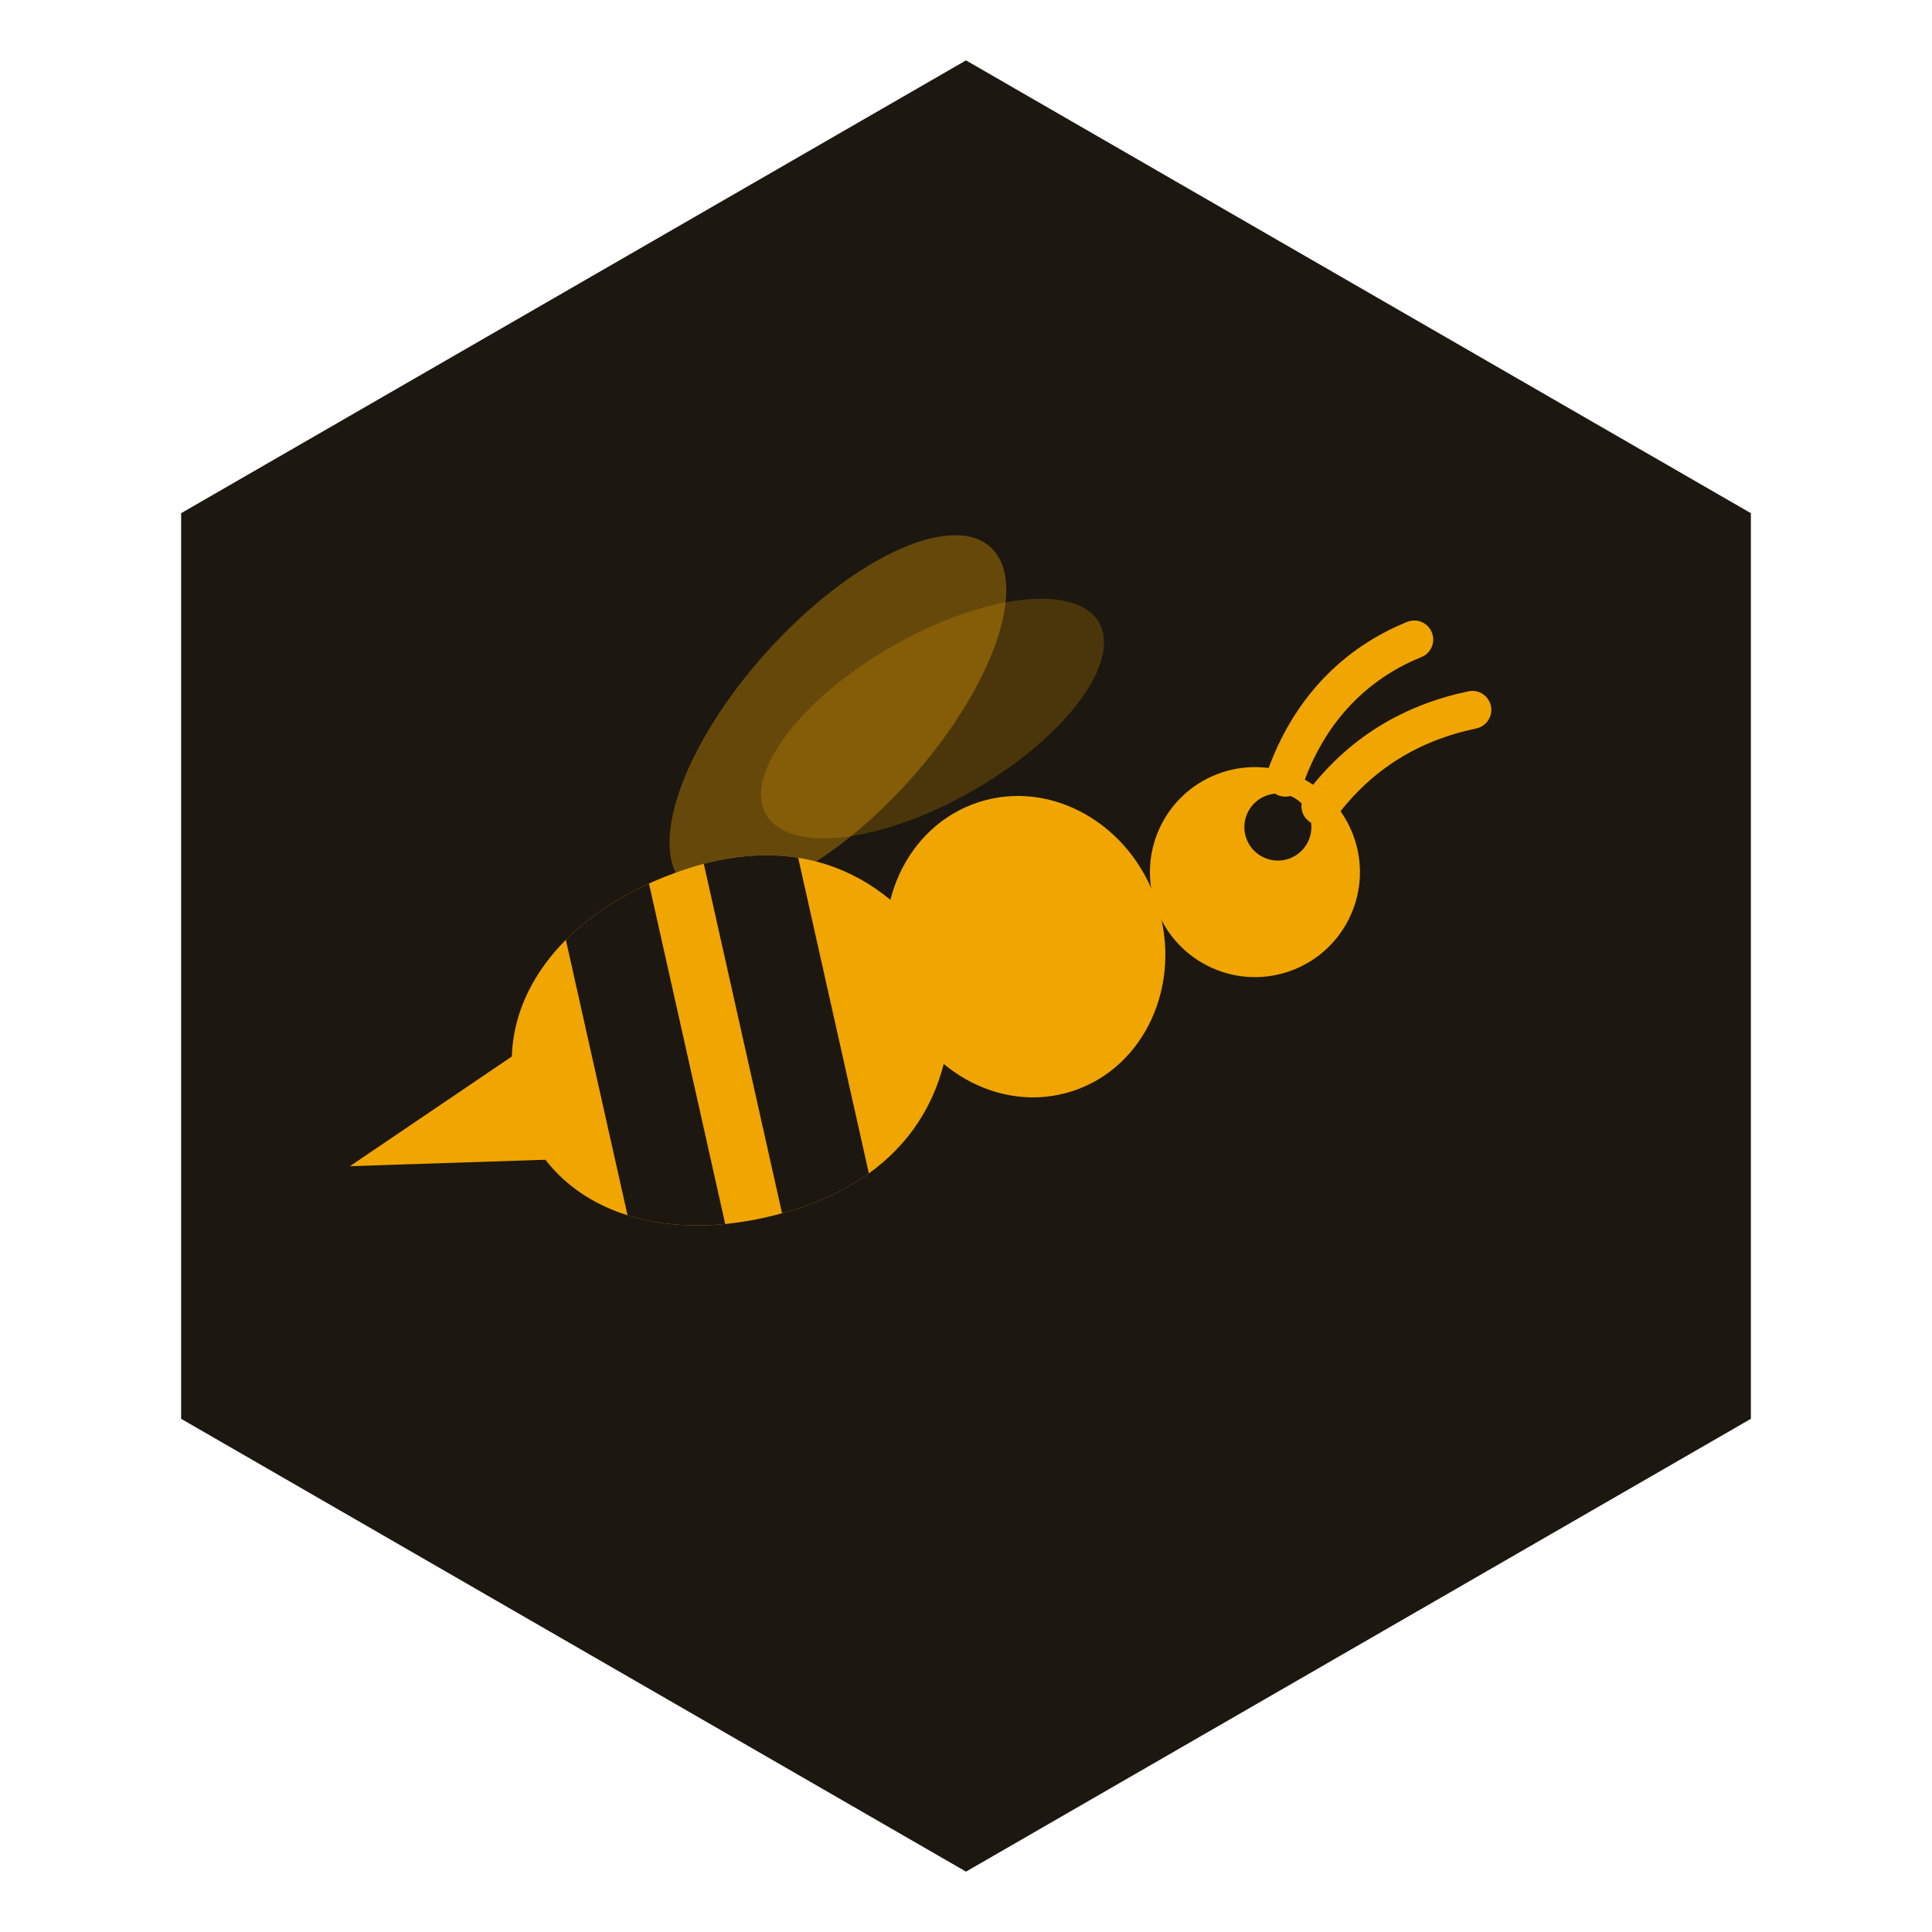
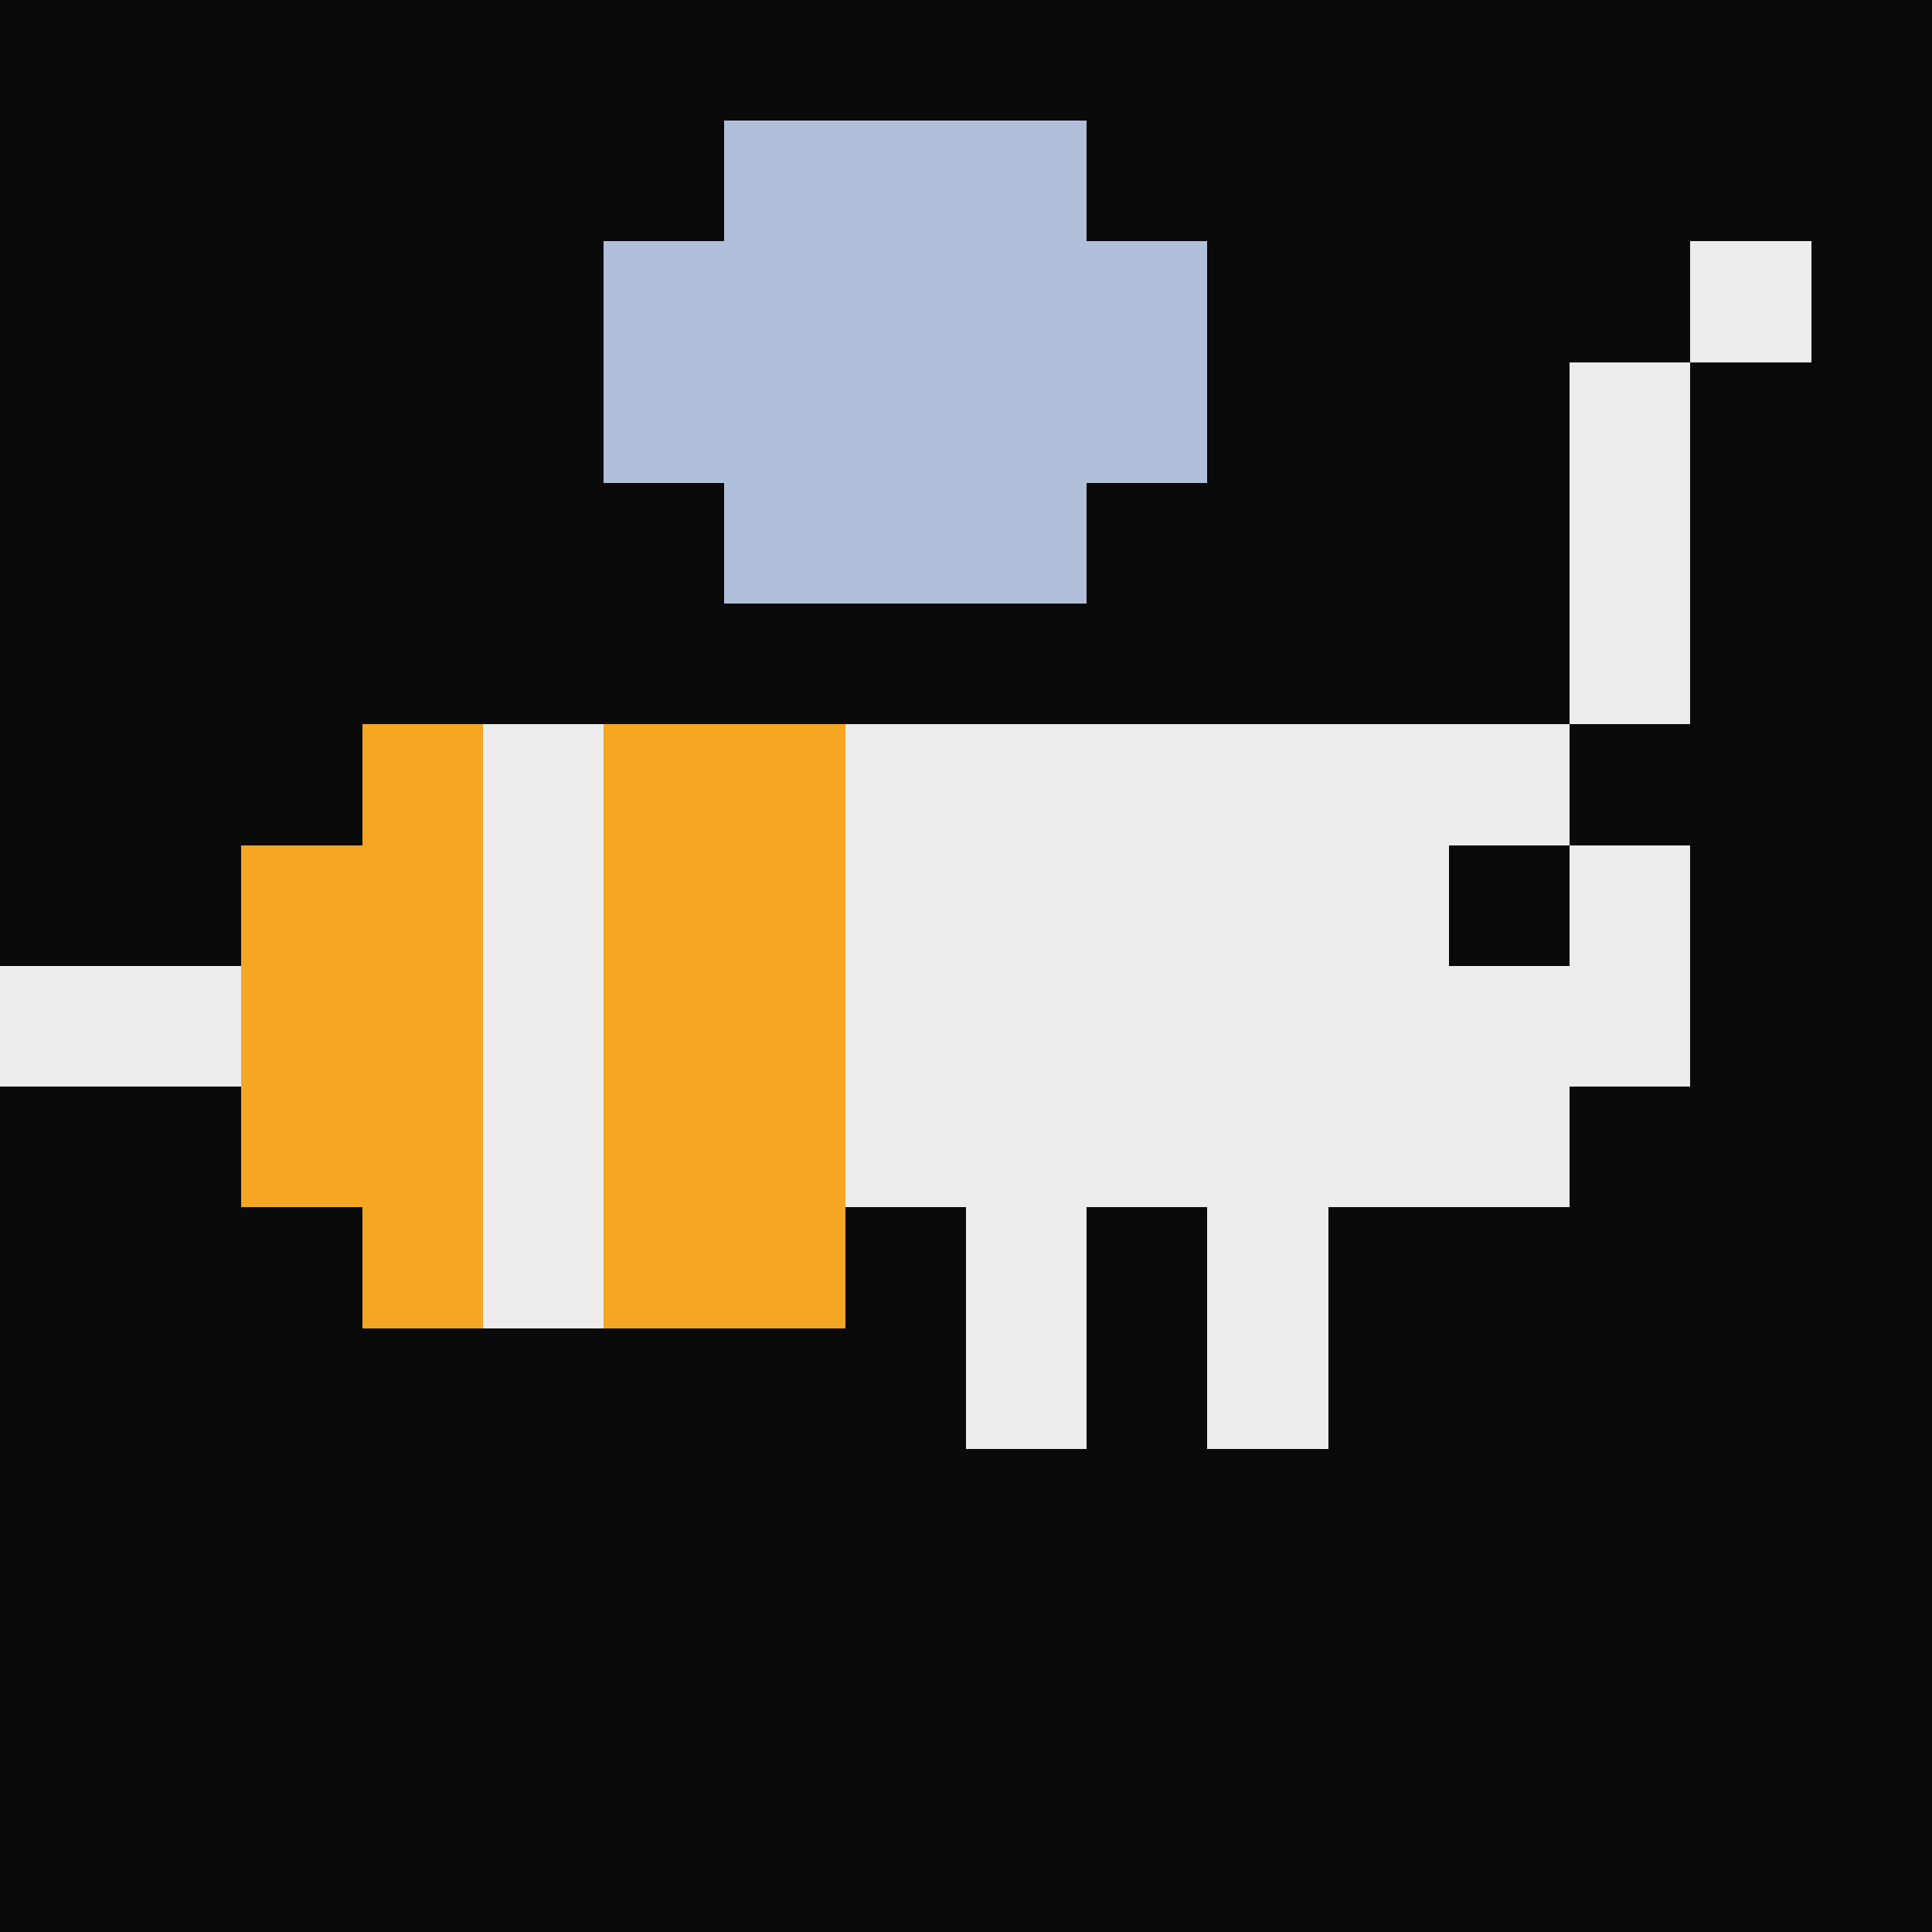
- <svg xmlns="http://www.w3.org/2000/svg" width="64" height="64" viewBox="0 0 64 64">
-   <defs>
-     <clipPath id="ab">
-       <path d="M11 32c0-4.8 4.4-8 10.5-8 5 0 8.6 2.7 9.7 8-1.1 5.3-4.7 8-9.7 8-6.1 0-10.5-3.2-10.5-8z" />
-     </clipPath>
-   </defs>
-   <path d="M32 2l26 15v30L32 62 6 47V17z" fill="#1c1710" />
-   <g transform="translate(32 32) scale(0.74) translate(-32 -32) rotate(-18 32 32)">
-     <ellipse cx="30" cy="19.6" rx="10.2" ry="4.3" transform="rotate(-30 30 19.6)" fill="#f0a500" opacity="0.35" />
-     <ellipse cx="34" cy="21" rx="8.6" ry="3.7" transform="rotate(-12 34 21)" fill="#f0a500" opacity="0.22" />
-     <path d="M3 32l9-2.6v5.2z" fill="#f0a500" />
-     <path d="M11 32c0-4.8 4.4-8 10.5-8 5 0 8.6 2.7 9.7 8-1.1 5.3-4.7 8-9.7 8-6.1 0-10.5-3.2-10.5-8z" fill="#f0a500" />
-     <g clip-path="url(#ab)" fill="#1c1710">
-       <path d="M15.5 23.5h4.2l-1.6 17h-4.2z" />
-       <path d="M22.3 23.5h4.2l-1.6 17h-4.2z" />
-     </g>
-     <ellipse cx="34.8" cy="32" rx="6.2" ry="6.8" fill="#f0a500" />
-     <circle cx="45.6" cy="32" r="4.7" fill="#f0a500" />
-     <circle cx="47.2" cy="30.4" r="1.5" fill="#1c1710" />
-     <g fill="none" stroke="#f0a500" stroke-width="1.7" stroke-linecap="round">
-       <path d="M48.2 28.4c2-2.6 4.6-3.9 7.4-4.1" />
-       <path d="M49.3 30.1c2.4-1.7 5-2.3 7.8-2" />
-     </g>
+ <svg xmlns="http://www.w3.org/2000/svg" width="64" height="64" viewBox="0 0 16 16" shape-rendering="crispEdges">
+   <rect width="16" height="16" fill="#0a0a0a" />
+   <g fill="#cfe0ff" opacity="0.85">
+     <rect x="6" y="1" width="3" height="1" />
+     <rect x="5" y="2" width="5" height="1" />
+     <rect x="5" y="3" width="5" height="1" />
+     <rect x="6" y="4" width="3" height="1" />
  </g>
+   <g fill="#ececec">
+     <rect x="14" y="2" width="1" height="1" />
+     <rect x="13" y="3" width="1" height="1" />
+     <rect x="13" y="4" width="1" height="1" />
+     <rect x="13" y="5" width="1" height="1" />
+     <rect x="4" y="6" width="1" height="1" />
+     <rect x="7" y="6" width="6" height="1" />
+     <rect x="4" y="7" width="1" height="1" />
+     <rect x="7" y="7" width="5" height="1" />
+     <rect x="13" y="7" width="1" height="1" />
+     <rect x="0" y="8" width="2" height="1" />
+     <rect x="4" y="8" width="1" height="1" />
+     <rect x="7" y="8" width="7" height="1" />
+     <rect x="4" y="9" width="1" height="1" />
+     <rect x="7" y="9" width="6" height="1" />
+     <rect x="4" y="10" width="1" height="1" />
+     <rect x="8" y="10" width="1" height="1" />
+     <rect x="10" y="10" width="1" height="1" />
+     <rect x="8" y="11" width="1" height="1" />
+     <rect x="10" y="11" width="1" height="1" />
+   </g>
+   <g fill="#f5a623">
+     <rect x="3" y="6" width="1" height="1" />
+     <rect x="5" y="6" width="2" height="1" />
+     <rect x="2" y="7" width="2" height="1" />
+     <rect x="5" y="7" width="2" height="1" />
+     <rect x="2" y="8" width="2" height="1" />
+     <rect x="5" y="8" width="2" height="1" />
+     <rect x="2" y="9" width="2" height="1" />
+     <rect x="5" y="9" width="2" height="1" />
+     <rect x="3" y="10" width="1" height="1" />
+     <rect x="5" y="10" width="2" height="1" />
+   </g>
+   <rect x="12" y="7" width="1" height="1" fill="#0a0a0a" />
</svg>
